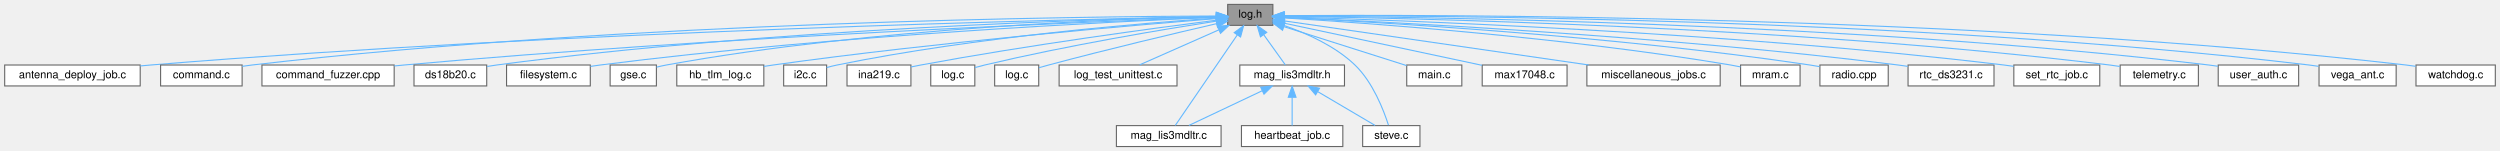
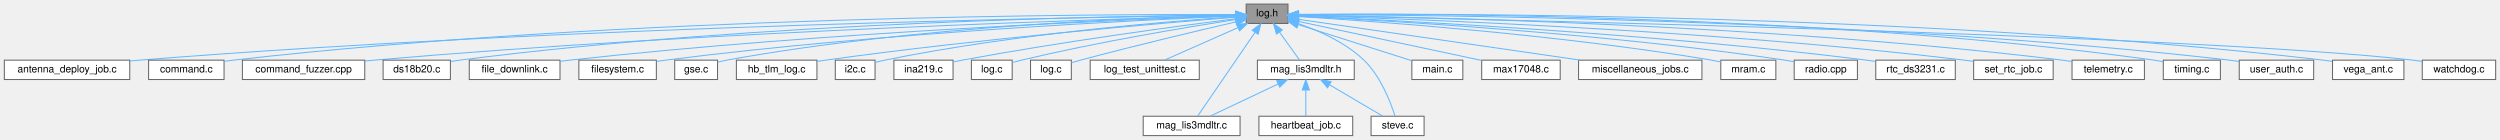
- <svg xmlns="http://www.w3.org/2000/svg" xmlns:xlink="http://www.w3.org/1999/xlink" width="2269pt" height="137pt" viewBox="0.00 0.00 2268.50 137.00">
+ <svg xmlns="http://www.w3.org/2000/svg" xmlns:xlink="http://www.w3.org/1999/xlink" width="2452pt" height="137pt" viewBox="0.00 0.00 2451.50 137.00">
  <g id="graph0" class="graph" transform="scale(1 1) rotate(0) translate(4 133)">
    <g id="Node000001" class="node">
      <g id="a_Node000001">
        <a xlink:title=" ">
-           <polygon fill="#999999" stroke="#666666" points="1151,-129 1110,-129 1110,-110 1151,-110 1151,-129" />
-           <text text-anchor="middle" x="1130.5" y="-117" font-family="Helvetica,sans-Serif" font-size="10.00">log.h</text>
+           <polygon fill="#999999" stroke="#666666" points="1259,-129 1218,-129 1218,-110 1259,-110 1259,-129" />
+           <text text-anchor="middle" x="1238.5" y="-117" font-family="Helvetica,sans-Serif" font-size="10.00">log.h</text>
        </a>
      </g>
    </g>
    <g id="Node000002" class="node">
      <g id="a_Node000002">
        <a xlink:href="antenna__deploy__job_8c.html" target="_top" xlink:title=" ">
          <polygon fill="white" stroke="#666666" points="123,-74 0,-74 0,-55 123,-55 123,-74" />
          <text text-anchor="middle" x="61.5" y="-62" font-family="Helvetica,sans-Serif" font-size="10.00">antenna_deploy_job.c</text>
        </a>
      </g>
    </g>
    <g id="edge1_Node000001_Node000002" class="edge">
      <g id="a_edge1_Node000001_Node000002">
        <a xlink:title=" ">
-           <path fill="none" stroke="#63b8ff" d="M1099.58,-117.96C976.95,-115.65 512.97,-105.21 132.5,-74 129.41,-73.75 126.24,-73.46 123.05,-73.15" />
-           <polygon fill="#63b8ff" stroke="#63b8ff" points="1099.68,-121.46 1109.74,-118.15 1099.81,-114.47 1099.68,-121.46" />
+           <path fill="none" stroke="#63b8ff" d="M1207.67,-118.15C1077.23,-116.49 557.78,-107.96 132.5,-74 129.41,-73.75 126.24,-73.47 123.04,-73.17" />
+           <polygon fill="#63b8ff" stroke="#63b8ff" points="1207.7,-121.65 1217.74,-118.28 1207.79,-114.65 1207.7,-121.65" />
        </a>
      </g>
    </g>
    <g id="Node000003" class="node">
      <g id="a_Node000003">
        <a xlink:href="command_8c.html" target="_top" xlink:title=" ">
          <polygon fill="white" stroke="#666666" points="215.5,-74 141.5,-74 141.5,-55 215.5,-55 215.5,-74" />
          <text text-anchor="middle" x="178.5" y="-62" font-family="Helvetica,sans-Serif" font-size="10.00">command.c</text>
        </a>
      </g>
    </g>
    <g id="edge2_Node000001_Node000003" class="edge">
      <g id="a_edge2_Node000001_Node000003">
        <a xlink:title=" ">
-           <path fill="none" stroke="#63b8ff" d="M1099.42,-118.48C983.54,-118.06 565.84,-113.74 224.5,-74 221.6,-73.66 218.6,-73.25 215.59,-72.79" />
-           <polygon fill="#63b8ff" stroke="#63b8ff" points="1099.67,-121.98 1109.68,-118.5 1099.69,-114.98 1099.67,-121.98" />
+           <path fill="none" stroke="#63b8ff" d="M1207.43,-118.71C1083.2,-119.19 610.29,-117.89 224.5,-74 221.6,-73.67 218.6,-73.26 215.59,-72.81" />
+           <polygon fill="#63b8ff" stroke="#63b8ff" points="1207.73,-122.2 1217.71,-118.66 1207.7,-115.2 1207.73,-122.2" />
        </a>
      </g>
    </g>
    <g id="Node000004" class="node">
      <g id="a_Node000004">
        <a xlink:href="command__fuzzer_8cpp.html" target="_top" xlink:title=" ">
          <polygon fill="white" stroke="#666666" points="353.5,-74 233.5,-74 233.5,-55 353.5,-55 353.5,-74" />
          <text text-anchor="middle" x="293.5" y="-62" font-family="Helvetica,sans-Serif" font-size="10.00">command_fuzzer.cpp</text>
        </a>
      </g>
    </g>
    <g id="edge3_Node000001_Node000004" class="edge">
      <g id="a_edge3_Node000001_Node000004">
        <a xlink:title=" ">
-           <path fill="none" stroke="#63b8ff" d="M1099.92,-117.44C996.24,-113.69 648.66,-99.89 362.5,-74 359.62,-73.74 356.66,-73.45 353.69,-73.15" />
-           <polygon fill="#63b8ff" stroke="#63b8ff" points="1099.87,-120.94 1109.99,-117.8 1100.12,-113.94 1099.87,-120.94" />
+           <path fill="none" stroke="#63b8ff" d="M1207.76,-117.74C1094.91,-114.77 692.81,-102.7 362.5,-74 359.61,-73.75 356.66,-73.47 353.68,-73.17" />
+           <polygon fill="#63b8ff" stroke="#63b8ff" points="1207.68,-121.24 1217.77,-118 1207.86,-114.24 1207.68,-121.24" />
        </a>
      </g>
    </g>
    <g id="Node000005" class="node">
      <g id="a_Node000005">
        <a xlink:href="ds18b20_8c.html" target="_top" xlink:title=" ">
          <polygon fill="white" stroke="#666666" points="437.5,-74 371.5,-74 371.5,-55 437.5,-55 437.5,-74" />
          <text text-anchor="middle" x="404.5" y="-62" font-family="Helvetica,sans-Serif" font-size="10.00">ds18b20.c</text>
        </a>
      </g>
    </g>
    <g id="edge4_Node000001_Node000005" class="edge">
      <g id="a_edge4_Node000001_Node000005">
        <a xlink:title=" ">
-           <path fill="none" stroke="#63b8ff" d="M1099.76,-117.97C1003.15,-116.01 697.24,-107.37 446.5,-74 443.7,-73.63 440.8,-73.18 437.9,-72.68" />
-           <polygon fill="#63b8ff" stroke="#63b8ff" points="1099.91,-121.48 1109.98,-118.17 1100.05,-114.48 1099.91,-121.48" />
+           <path fill="none" stroke="#63b8ff" d="M1207.58,-118.35C1101.26,-117.52 741.02,-111.88 446.5,-74 443.7,-73.64 440.8,-73.2 437.9,-72.71" />
+           <polygon fill="#63b8ff" stroke="#63b8ff" points="1207.88,-121.86 1217.9,-118.43 1207.93,-114.86 1207.88,-121.86" />
        </a>
      </g>
    </g>
    <g id="Node000006" class="node">
      <g id="a_Node000006">
-         <a xlink:href="filesystem_8c.html" target="_top" xlink:title=" ">
-           <polygon fill="white" stroke="#666666" points="531.5,-74 455.5,-74 455.5,-55 531.5,-55 531.5,-74" />
-           <text text-anchor="middle" x="493.5" y="-62" font-family="Helvetica,sans-Serif" font-size="10.00">filesystem.c</text>
+         <a xlink:href="file__downlink_8c.html" target="_top" xlink:title=" ">
+           <polygon fill="white" stroke="#666666" points="545,-74 456,-74 456,-55 545,-55 545,-74" />
+           <text text-anchor="middle" x="500.5" y="-62" font-family="Helvetica,sans-Serif" font-size="10.00">file_downlink.c</text>
        </a>
      </g>
    </g>
    <g id="edge5_Node000001_Node000006" class="edge">
      <g id="a_edge5_Node000001_Node000006">
        <a xlink:title=" ">
-           <path fill="none" stroke="#63b8ff" d="M1099.72,-117.3C1012.02,-113.66 753.49,-101.22 540.5,-74 537.62,-73.63 534.65,-73.21 531.67,-72.74" />
-           <polygon fill="#63b8ff" stroke="#63b8ff" points="1099.65,-120.8 1109.78,-117.72 1099.93,-113.81 1099.65,-120.8" />
+           <path fill="none" stroke="#63b8ff" d="M1207.48,-117.49C1110.69,-114.12 805.62,-101.87 554.5,-74 551.48,-73.66 548.37,-73.28 545.25,-72.87" />
+           <polygon fill="#63b8ff" stroke="#63b8ff" points="1207.62,-121 1217.73,-117.84 1207.86,-114 1207.62,-121" />
        </a>
      </g>
    </g>
    <g id="Node000007" class="node">
      <g id="a_Node000007">
-         <a xlink:href="gse_8c.html" target="_top" xlink:title=" ">
-           <polygon fill="white" stroke="#666666" points="591.5,-74 549.5,-74 549.5,-55 591.5,-55 591.5,-74" />
-           <text text-anchor="middle" x="570.5" y="-62" font-family="Helvetica,sans-Serif" font-size="10.00">gse.c</text>
+         <a xlink:href="filesystem_8c.html" target="_top" xlink:title=" ">
+           <polygon fill="white" stroke="#666666" points="639.5,-74 563.5,-74 563.5,-55 639.5,-55 639.5,-74" />
+           <text text-anchor="middle" x="601.5" y="-62" font-family="Helvetica,sans-Serif" font-size="10.00">filesystem.c</text>
        </a>
      </g>
    </g>
    <g id="edge6_Node000001_Node000007" class="edge">
      <g id="a_edge6_Node000001_Node000007">
        <a xlink:title=" ">
-           <path fill="none" stroke="#63b8ff" d="M1099.73,-117.98C1017.86,-116.15 788.08,-108.12 600.5,-74 597.62,-73.48 594.63,-72.8 591.69,-72.05" />
-           <polygon fill="#63b8ff" stroke="#63b8ff" points="1099.78,-121.48 1109.85,-118.19 1099.93,-114.48 1099.78,-121.48" />
+           <path fill="none" stroke="#63b8ff" d="M1207.72,-117.3C1120.02,-113.66 861.49,-101.22 648.5,-74 645.62,-73.63 642.65,-73.21 639.67,-72.74" />
+           <polygon fill="#63b8ff" stroke="#63b8ff" points="1207.65,-120.8 1217.78,-117.72 1207.93,-113.81 1207.65,-120.8" />
        </a>
      </g>
    </g>
    <g id="Node000008" class="node">
      <g id="a_Node000008">
-         <a xlink:href="hb__tlm__log_8c.html" target="_top" xlink:title=" ">
-           <polygon fill="white" stroke="#666666" points="689,-74 610,-74 610,-55 689,-55 689,-74" />
-           <text text-anchor="middle" x="649.5" y="-62" font-family="Helvetica,sans-Serif" font-size="10.00">hb_tlm_log.c</text>
+         <a xlink:href="gse_8c.html" target="_top" xlink:title=" ">
+           <polygon fill="white" stroke="#666666" points="699.5,-74 657.5,-74 657.5,-55 699.5,-55 699.5,-74" />
+           <text text-anchor="middle" x="678.5" y="-62" font-family="Helvetica,sans-Serif" font-size="10.00">gse.c</text>
        </a>
      </g>
    </g>
    <g id="edge7_Node000001_Node000008" class="edge">
      <g id="a_edge7_Node000001_Node000008">
        <a xlink:title=" ">
-           <path fill="none" stroke="#63b8ff" d="M1099.64,-116.11C1028.53,-110.42 847.71,-94.99 697.5,-74 694.73,-73.61 691.88,-73.19 689.02,-72.73" />
-           <polygon fill="#63b8ff" stroke="#63b8ff" points="1099.46,-119.6 1109.7,-116.9 1100.01,-112.62 1099.46,-119.6" />
+           <path fill="none" stroke="#63b8ff" d="M1207.73,-117.98C1125.86,-116.15 896.08,-108.12 708.5,-74 705.62,-73.48 702.63,-72.8 699.69,-72.05" />
+           <polygon fill="#63b8ff" stroke="#63b8ff" points="1207.78,-121.48 1217.85,-118.19 1207.93,-114.48 1207.78,-121.48" />
        </a>
      </g>
    </g>
    <g id="Node000009" class="node">
      <g id="a_Node000009">
-         <a xlink:href="i2c_8c.html" target="_top" xlink:title=" ">
-           <polygon fill="white" stroke="#666666" points="746,-74 707,-74 707,-55 746,-55 746,-74" />
-           <text text-anchor="middle" x="726.5" y="-62" font-family="Helvetica,sans-Serif" font-size="10.00">i2c.c</text>
+         <a xlink:href="hb__tlm__log_8c.html" target="_top" xlink:title=" ">
+           <polygon fill="white" stroke="#666666" points="797,-74 718,-74 718,-55 797,-55 797,-74" />
+           <text text-anchor="middle" x="757.5" y="-62" font-family="Helvetica,sans-Serif" font-size="10.00">hb_tlm_log.c</text>
        </a>
      </g>
    </g>
    <g id="edge8_Node000001_Node000009" class="edge">
      <g id="a_edge8_Node000001_Node000009">
        <a xlink:title=" ">
-           <path fill="none" stroke="#63b8ff" d="M1099.72,-116.59C1035.31,-112.23 881.8,-99.81 755.5,-74 752.42,-73.37 749.18,-72.57 746.04,-71.71" />
-           <polygon fill="#63b8ff" stroke="#63b8ff" points="1099.78,-120.11 1109.98,-117.27 1100.24,-113.12 1099.78,-120.11" />
+           <path fill="none" stroke="#63b8ff" d="M1207.64,-116.11C1136.53,-110.42 955.71,-94.99 805.5,-74 802.73,-73.61 799.88,-73.19 797.02,-72.73" />
+           <polygon fill="#63b8ff" stroke="#63b8ff" points="1207.46,-119.6 1217.7,-116.9 1208.01,-112.62 1207.46,-119.6" />
        </a>
      </g>
    </g>
    <g id="Node000010" class="node">
      <g id="a_Node000010">
-         <a xlink:href="ina219_8c.html" target="_top" xlink:title=" ">
-           <polygon fill="white" stroke="#666666" points="822.5,-74 764.5,-74 764.5,-55 822.5,-55 822.5,-74" />
-           <text text-anchor="middle" x="793.5" y="-62" font-family="Helvetica,sans-Serif" font-size="10.00">ina219.c</text>
+         <a xlink:href="i2c_8c.html" target="_top" xlink:title=" ">
+           <polygon fill="white" stroke="#666666" points="854,-74 815,-74 815,-55 854,-55 854,-74" />
+           <text text-anchor="middle" x="834.5" y="-62" font-family="Helvetica,sans-Serif" font-size="10.00">i2c.c</text>
        </a>
      </g>
    </g>
    <g id="edge9_Node000001_Node000010" class="edge">
      <g id="a_edge9_Node000001_Node000010">
        <a xlink:title=" ">
-           <path fill="none" stroke="#63b8ff" d="M1099.74,-114.67C1045.4,-107.73 928.97,-92.13 831.5,-74 828.58,-73.46 825.53,-72.85 822.5,-72.21" />
-           <polygon fill="#63b8ff" stroke="#63b8ff" points="1099.39,-118.15 1109.75,-115.94 1100.27,-111.21 1099.39,-118.15" />
+           <path fill="none" stroke="#63b8ff" d="M1207.72,-116.59C1143.31,-112.23 989.8,-99.81 863.5,-74 860.42,-73.37 857.18,-72.57 854.04,-71.71" />
+           <polygon fill="#63b8ff" stroke="#63b8ff" points="1207.78,-120.11 1217.98,-117.27 1208.24,-113.12 1207.78,-120.11" />
        </a>
      </g>
    </g>
    <g id="Node000011" class="node">
      <g id="a_Node000011">
-         <a xlink:href="test_2unit_2utilities_2log_8c.html" target="_top" xlink:title=" ">
-           <polygon fill="white" stroke="#666666" points="880.5,-74 840.5,-74 840.5,-55 880.5,-55 880.5,-74" />
-           <text text-anchor="middle" x="860.5" y="-62" font-family="Helvetica,sans-Serif" font-size="10.00">log.c</text>
+         <a xlink:href="ina219_8c.html" target="_top" xlink:title=" ">
+           <polygon fill="white" stroke="#666666" points="930.5,-74 872.5,-74 872.5,-55 930.5,-55 930.5,-74" />
+           <text text-anchor="middle" x="901.5" y="-62" font-family="Helvetica,sans-Serif" font-size="10.00">ina219.c</text>
        </a>
      </g>
    </g>
    <g id="edge10_Node000001_Node000011" class="edge">
      <g id="a_edge10_Node000001_Node000011">
        <a xlink:title=" ">
-           <path fill="none" stroke="#63b8ff" d="M1099.78,-113.86C1053.78,-106.69 964.38,-91.84 889.5,-74 886.64,-73.32 883.65,-72.53 880.71,-71.71" />
-           <polygon fill="#63b8ff" stroke="#63b8ff" points="1099.3,-117.33 1109.72,-115.4 1100.37,-110.41 1099.3,-117.33" />
+           <path fill="none" stroke="#63b8ff" d="M1207.74,-114.67C1153.4,-107.73 1036.97,-92.13 939.5,-74 936.58,-73.46 933.53,-72.85 930.5,-72.21" />
+           <polygon fill="#63b8ff" stroke="#63b8ff" points="1207.39,-118.15 1217.75,-115.94 1208.27,-111.21 1207.39,-118.15" />
        </a>
      </g>
    </g>
    <g id="Node000012" class="node">
      <g id="a_Node000012">
-         <a xlink:href="utilities_2src_2log_8c.html" target="_top" xlink:title=" ">
-           <polygon fill="white" stroke="#666666" points="938.5,-74 898.5,-74 898.5,-55 938.5,-55 938.5,-74" />
-           <text text-anchor="middle" x="918.5" y="-62" font-family="Helvetica,sans-Serif" font-size="10.00">log.c</text>
+         <a xlink:href="test_2unit_2utilities_2log_8c.html" target="_top" xlink:title=" ">
+           <polygon fill="white" stroke="#666666" points="988.5,-74 948.5,-74 948.5,-55 988.5,-55 988.5,-74" />
+           <text text-anchor="middle" x="968.5" y="-62" font-family="Helvetica,sans-Serif" font-size="10.00">log.c</text>
        </a>
      </g>
    </g>
    <g id="edge11_Node000001_Node000012" class="edge">
      <g id="a_edge11_Node000001_Node000012">
        <a xlink:title=" ">
-           <path fill="none" stroke="#63b8ff" d="M1099.85,-111.51C1063.41,-103.09 1000.82,-88.29 947.5,-74 944.66,-73.24 941.68,-72.4 938.75,-71.57" />
-           <polygon fill="#63b8ff" stroke="#63b8ff" points="1099.31,-114.97 1109.84,-113.81 1100.88,-108.15 1099.31,-114.97" />
+           <path fill="none" stroke="#63b8ff" d="M1207.78,-113.86C1161.78,-106.69 1072.38,-91.84 997.5,-74 994.64,-73.32 991.65,-72.53 988.71,-71.71" />
+           <polygon fill="#63b8ff" stroke="#63b8ff" points="1207.3,-117.33 1217.72,-115.4 1208.37,-110.41 1207.3,-117.33" />
        </a>
      </g>
    </g>
    <g id="Node000013" class="node">
      <g id="a_Node000013">
-         <a xlink:href="log__test__unittest_8c.html" target="_top" xlink:title=" ">
-           <polygon fill="white" stroke="#666666" points="1064,-74 957,-74 957,-55 1064,-55 1064,-74" />
-           <text text-anchor="middle" x="1010.5" y="-62" font-family="Helvetica,sans-Serif" font-size="10.00">log_test_unittest.c</text>
+         <a xlink:href="utilities_2src_2log_8c.html" target="_top" xlink:title=" ">
+           <polygon fill="white" stroke="#666666" points="1046.5,-74 1006.5,-74 1006.5,-55 1046.5,-55 1046.5,-74" />
+           <text text-anchor="middle" x="1026.5" y="-62" font-family="Helvetica,sans-Serif" font-size="10.00">log.c</text>
        </a>
      </g>
    </g>
    <g id="edge12_Node000001_Node000013" class="edge">
      <g id="a_edge12_Node000001_Node000013">
        <a xlink:title=" ">
-           <path fill="none" stroke="#63b8ff" d="M1101.97,-105.9C1079.8,-96.11 1049.65,-82.79 1030.13,-74.17" />
-           <polygon fill="#63b8ff" stroke="#63b8ff" points="1100.66,-109.15 1111.22,-109.98 1103.49,-102.74 1100.66,-109.15" />
+           <path fill="none" stroke="#63b8ff" d="M1207.85,-111.51C1171.41,-103.09 1108.82,-88.29 1055.5,-74 1052.66,-73.24 1049.68,-72.4 1046.75,-71.57" />
+           <polygon fill="#63b8ff" stroke="#63b8ff" points="1207.31,-114.97 1217.84,-113.81 1208.88,-108.15 1207.31,-114.97" />
        </a>
      </g>
    </g>
    <g id="Node000014" class="node">
      <g id="a_Node000014">
-         <a xlink:href="mag__lis3mdltr_8c.html" target="_top" xlink:title=" ">
-           <polygon fill="white" stroke="#666666" points="1104,-19 1009,-19 1009,0 1104,0 1104,-19" />
-           <text text-anchor="middle" x="1056.5" y="-7" font-family="Helvetica,sans-Serif" font-size="10.00">mag_lis3mdltr.c</text>
+         <a xlink:href="log__test__unittest_8c.html" target="_top" xlink:title=" ">
+           <polygon fill="white" stroke="#666666" points="1172,-74 1065,-74 1065,-55 1172,-55 1172,-74" />
+           <text text-anchor="middle" x="1118.5" y="-62" font-family="Helvetica,sans-Serif" font-size="10.00">log_test_unittest.c</text>
        </a>
      </g>
    </g>
    <g id="edge13_Node000001_Node000014" class="edge">
      <g id="a_edge13_Node000001_Node000014">
        <a xlink:title=" ">
-           <path fill="none" stroke="#63b8ff" d="M1118.77,-101.38C1102.75,-78.01 1074.64,-36.97 1062.43,-19.16" />
-           <polygon fill="#63b8ff" stroke="#63b8ff" points="1115.9,-103.39 1124.44,-109.66 1121.68,-99.43 1115.9,-103.39" />
+           <path fill="none" stroke="#63b8ff" d="M1209.97,-105.9C1187.8,-96.11 1157.65,-82.79 1138.13,-74.17" />
+           <polygon fill="#63b8ff" stroke="#63b8ff" points="1208.66,-109.15 1219.22,-109.98 1211.49,-102.74 1208.66,-109.15" />
        </a>
      </g>
    </g>
    <g id="Node000015" class="node">
      <g id="a_Node000015">
-         <a xlink:href="mag__lis3mdltr_8h.html" target="_top" xlink:title="Magnetometer Driver (LIS3MDLTR)">
-           <polygon fill="white" stroke="#666666" points="1216,-74 1121,-74 1121,-55 1216,-55 1216,-74" />
-           <text text-anchor="middle" x="1168.5" y="-62" font-family="Helvetica,sans-Serif" font-size="10.00">mag_lis3mdltr.h</text>
+         <a xlink:href="mag__lis3mdltr_8c.html" target="_top" xlink:title=" ">
+           <polygon fill="white" stroke="#666666" points="1212,-19 1117,-19 1117,0 1212,0 1212,-19" />
+           <text text-anchor="middle" x="1164.5" y="-7" font-family="Helvetica,sans-Serif" font-size="10.00">mag_lis3mdltr.c</text>
        </a>
      </g>
    </g>
    <g id="edge14_Node000001_Node000015" class="edge">
      <g id="a_edge14_Node000001_Node000015">
        <a xlink:title=" ">
-           <path fill="none" stroke="#63b8ff" d="M1142.77,-101.39C1149.31,-92.27 1157.07,-81.45 1162.34,-74.09" />
-           <polygon fill="#63b8ff" stroke="#63b8ff" points="1139.76,-99.58 1136.77,-109.75 1145.45,-103.66 1139.76,-99.58" />
+           <path fill="none" stroke="#63b8ff" d="M1226.77,-101.38C1210.75,-78.01 1182.64,-36.97 1170.43,-19.16" />
+           <polygon fill="#63b8ff" stroke="#63b8ff" points="1223.9,-103.39 1232.44,-109.66 1229.68,-99.43 1223.9,-103.39" />
+         </a>
+       </g>
+     </g>
+     <g id="Node000016" class="node">
+       <g id="a_Node000016">
+         <a xlink:href="mag__lis3mdltr_8h.html" target="_top" xlink:title="Magnetometer Driver (LIS3MDLTR)">
+           <polygon fill="white" stroke="#666666" points="1324,-74 1229,-74 1229,-55 1324,-55 1324,-74" />
+           <text text-anchor="middle" x="1276.5" y="-62" font-family="Helvetica,sans-Serif" font-size="10.00">mag_lis3mdltr.h</text>
+         </a>
+       </g>
+     </g>
+     <g id="edge15_Node000001_Node000016" class="edge">
+       <g id="a_edge15_Node000001_Node000016">
+         <a xlink:title=" ">
+           <path fill="none" stroke="#63b8ff" d="M1250.77,-101.39C1257.31,-92.27 1265.07,-81.45 1270.34,-74.09" />
+           <polygon fill="#63b8ff" stroke="#63b8ff" points="1247.76,-99.58 1244.77,-109.75 1253.45,-103.66 1247.76,-99.58" />
+         </a>
+       </g>
+     </g>
+     <g id="Node000018" class="node">
+       <g id="a_Node000018">
+         <a xlink:href="steve_8c.html" target="_top" xlink:title=" ">
+           <polygon fill="white" stroke="#666666" points="1392.5,-19 1340.5,-19 1340.5,0 1392.5,0 1392.5,-19" />
+           <text text-anchor="middle" x="1366.5" y="-7" font-family="Helvetica,sans-Serif" font-size="10.00">steve.c</text>
+         </a>
+       </g>
+     </g>
+     <g id="edge26_Node000001_Node000018" class="edge">
+       <g id="a_edge26_Node000001_Node000018">
+         <a xlink:title=" ">
+           <path fill="none" stroke="#63b8ff" d="M1269.01,-109.9C1289.28,-102.93 1315.4,-91.37 1333.5,-74 1349.82,-58.34 1359.61,-32.85 1363.91,-19.43" />
+           <polygon fill="#63b8ff" stroke="#63b8ff" points="1267.73,-106.64 1259.3,-113.05 1269.89,-113.3 1267.73,-106.64" />
+         </a>
+       </g>
+     </g>
+     <g id="Node000019" class="node">
+       <g id="a_Node000019">
+         <a xlink:href="main_8c.html" target="_top" xlink:title=" ">
+           <polygon fill="white" stroke="#666666" points="1430.5,-74 1380.5,-74 1380.5,-55 1430.5,-55 1430.5,-74" />
+           <text text-anchor="middle" x="1405.5" y="-62" font-family="Helvetica,sans-Serif" font-size="10.00">main.c</text>
+         </a>
+       </g>
+     </g>
+     <g id="edge19_Node000001_Node000019" class="edge">
+       <g id="a_edge19_Node000001_Node000019">
+         <a xlink:title=" ">
+           <path fill="none" stroke="#63b8ff" d="M1269.02,-108.81C1300.97,-98.68 1350.54,-82.94 1380.33,-73.49" />
+           <polygon fill="#63b8ff" stroke="#63b8ff" points="1267.79,-105.53 1259.31,-111.89 1269.9,-112.21 1267.79,-105.53" />
+         </a>
+       </g>
+     </g>
+     <g id="Node000020" class="node">
+       <g id="a_Node000020">
+         <a xlink:href="max17048_8c.html" target="_top" xlink:title=" ">
+           <polygon fill="white" stroke="#666666" points="1526,-74 1449,-74 1449,-55 1526,-55 1526,-74" />
+           <text text-anchor="middle" x="1487.5" y="-62" font-family="Helvetica,sans-Serif" font-size="10.00">max17048.c</text>
+         </a>
+       </g>
+     </g>
+     <g id="edge20_Node000001_Node000020" class="edge">
+       <g id="a_edge20_Node000001_Node000020">
+         <a xlink:title=" ">
+           <path fill="none" stroke="#63b8ff" d="M1269.14,-111.98C1314.47,-102.33 1399.37,-84.26 1448.89,-73.72" />
+           <polygon fill="#63b8ff" stroke="#63b8ff" points="1268.35,-108.57 1259.3,-114.07 1269.81,-115.41 1268.35,-108.57" />
+         </a>
+       </g>
+     </g>
+     <g id="Node000021" class="node">
+       <g id="a_Node000021">
+         <a xlink:href="miscellaneous__jobs_8c.html" target="_top" xlink:title=" ">
+           <polygon fill="white" stroke="#666666" points="1665,-74 1544,-74 1544,-55 1665,-55 1665,-74" />
+           <text text-anchor="middle" x="1604.5" y="-62" font-family="Helvetica,sans-Serif" font-size="10.00">miscellaneous_jobs.c</text>
+         </a>
+       </g>
+     </g>
+     <g id="edge21_Node000001_Node000021" class="edge">
+       <g id="a_edge21_Node000001_Node000021">
+         <a xlink:title=" ">
+           <path fill="none" stroke="#63b8ff" d="M1269.35,-114.03C1330.29,-105.21 1466.97,-85.42 1545.67,-74.02" />
+           <polygon fill="#63b8ff" stroke="#63b8ff" points="1268.62,-110.6 1259.23,-115.5 1269.62,-117.53 1268.62,-110.6" />
+         </a>
+       </g>
+     </g>
+     <g id="Node000022" class="node">
+       <g id="a_Node000022">
+         <a xlink:href="mram_8c.html" target="_top" xlink:title=" ">
+           <polygon fill="white" stroke="#666666" points="1737.5,-74 1683.5,-74 1683.5,-55 1737.5,-55 1737.5,-74" />
+           <text text-anchor="middle" x="1710.5" y="-62" font-family="Helvetica,sans-Serif" font-size="10.00">mram.c</text>
+         </a>
+       </g>
+     </g>
+     <g id="edge22_Node000001_Node000022" class="edge">
+       <g id="a_edge22_Node000001_Node000022">
+         <a xlink:title=" ">
+           <path fill="none" stroke="#63b8ff" d="M1269.16,-116.75C1340.6,-112.36 1523.56,-99.41 1674.5,-74 1677.41,-73.51 1680.44,-72.92 1683.45,-72.29" />
+           <polygon fill="#63b8ff" stroke="#63b8ff" points="1268.83,-113.26 1259.06,-117.36 1269.25,-120.25 1268.83,-113.26" />
+         </a>
+       </g>
+     </g>
+     <g id="Node000023" class="node">
+       <g id="a_Node000023">
+         <a xlink:href="radio_8cpp.html" target="_top" xlink:title="Radio operations and the task handling them.">
+           <polygon fill="white" stroke="#666666" points="1817.5,-74 1755.5,-74 1755.5,-55 1817.5,-55 1817.5,-74" />
+           <text text-anchor="middle" x="1786.5" y="-62" font-family="Helvetica,sans-Serif" font-size="10.00">radio.cpp</text>
+         </a>
+       </g>
+     </g>
+     <g id="edge23_Node000001_Node000023" class="edge">
+       <g id="a_edge23_Node000001_Node000023">
+         <a xlink:title=" ">
+           <path fill="none" stroke="#63b8ff" d="M1269.74,-117.09C1349.51,-113.21 1567.12,-100.81 1746.5,-74 1749.31,-73.58 1752.22,-73.08 1755.12,-72.55" />
+           <polygon fill="#63b8ff" stroke="#63b8ff" points="1269.24,-113.61 1259.41,-117.58 1269.57,-120.6 1269.24,-113.61" />
+         </a>
+       </g>
+     </g>
+     <g id="Node000024" class="node">
+       <g id="a_Node000024">
+         <a xlink:href="rtc__ds3231_8c.html" target="_top" xlink:title=" ">
+           <polygon fill="white" stroke="#666666" points="1913.5,-74 1835.5,-74 1835.5,-55 1913.5,-55 1913.5,-74" />
+           <text text-anchor="middle" x="1874.5" y="-62" font-family="Helvetica,sans-Serif" font-size="10.00">rtc_ds3231.c</text>
+         </a>
+       </g>
+     </g>
+     <g id="edge24_Node000001_Node000024" class="edge">
+       <g id="a_edge24_Node000001_Node000024">
+         <a xlink:title=" ">
+           <path fill="none" stroke="#63b8ff" d="M1269.18,-117.26C1356.56,-113.49 1614.18,-100.77 1826.5,-74 1829.35,-73.64 1832.3,-73.23 1835.26,-72.78" />
+           <polygon fill="#63b8ff" stroke="#63b8ff" points="1268.99,-113.76 1259.15,-117.68 1269.28,-120.76 1268.99,-113.76" />
+         </a>
+       </g>
+     </g>
+     <g id="Node000025" class="node">
+       <g id="a_Node000025">
+         <a xlink:href="set__rtc__job_8c.html" target="_top" xlink:title=" ">
+           <polygon fill="white" stroke="#666666" points="2009.5,-74 1931.5,-74 1931.5,-55 2009.5,-55 2009.5,-74" />
+           <text text-anchor="middle" x="1970.5" y="-62" font-family="Helvetica,sans-Serif" font-size="10.00">set_rtc_job.c</text>
+         </a>
+       </g>
+     </g>
+     <g id="edge25_Node000001_Node000025" class="edge">
+       <g id="a_edge25_Node000001_Node000025">
+         <a xlink:title=" ">
+           <path fill="none" stroke="#63b8ff" d="M1269.21,-117.71C1365.72,-114.97 1671.38,-104.31 1922.5,-74 1925.36,-73.66 1928.3,-73.25 1931.26,-72.81" />
+           <polygon fill="#63b8ff" stroke="#63b8ff" points="1268.9,-114.22 1259,-117.99 1269.09,-121.21 1268.9,-114.22" />
+         </a>
+       </g>
+     </g>
+     <g id="Node000026" class="node">
+       <g id="a_Node000026">
+         <a xlink:href="telemetry_8c.html" target="_top" xlink:title=" ">
+           <polygon fill="white" stroke="#666666" points="2099,-74 2028,-74 2028,-55 2099,-55 2099,-74" />
+           <text text-anchor="middle" x="2063.5" y="-62" font-family="Helvetica,sans-Serif" font-size="10.00">telemetry.c</text>
+         </a>
+       </g>
+     </g>
+     <g id="edge27_Node000001_Node000026" class="edge">
+       <g id="a_edge27_Node000001_Node000026">
+         <a xlink:title=" ">
+           <path fill="none" stroke="#63b8ff" d="M1269.28,-118.18C1374.38,-116.77 1728.53,-109.51 2018.5,-74 2021.5,-73.63 2024.6,-73.19 2027.7,-72.69" />
+           <polygon fill="#63b8ff" stroke="#63b8ff" points="1269.03,-114.68 1259.08,-118.3 1269.12,-121.68 1269.03,-114.68" />
+         </a>
+       </g>
+     </g>
+     <g id="Node000027" class="node">
+       <g id="a_Node000027">
+         <a xlink:href="timing_8c.html" target="_top" xlink:title=" ">
+           <polygon fill="white" stroke="#666666" points="2173.5,-74 2117.5,-74 2117.5,-55 2173.5,-55 2173.5,-74" />
+           <text text-anchor="middle" x="2145.5" y="-62" font-family="Helvetica,sans-Serif" font-size="10.00">timing.c</text>
+         </a>
+       </g>
+     </g>
+     <g id="edge28_Node000001_Node000027" class="edge">
+       <g id="a_edge28_Node000001_Node000027">
+         <a xlink:title=" ">
+           <path fill="none" stroke="#63b8ff" d="M1269.5,-118.86C1382.48,-119.78 1782.69,-119.4 2108.5,-74 2111.37,-73.6 2114.35,-73.09 2117.31,-72.51" />
+           <polygon fill="#63b8ff" stroke="#63b8ff" points="1269.21,-115.36 1259.18,-118.77 1269.14,-122.36 1269.21,-115.36" />
+         </a>
+       </g>
+     </g>
+     <g id="Node000028" class="node">
+       <g id="a_Node000028">
+         <a xlink:href="user__auth_8c.html" target="_top" xlink:title=" ">
+           <polygon fill="white" stroke="#666666" points="2265,-74 2192,-74 2192,-55 2265,-55 2265,-74" />
+           <text text-anchor="middle" x="2228.5" y="-62" font-family="Helvetica,sans-Serif" font-size="10.00">user_auth.c</text>
+         </a>
+       </g>
+     </g>
+     <g id="edge29_Node000001_Node000028" class="edge">
+       <g id="a_edge29_Node000001_Node000028">
+         <a xlink:title=" ">
+           <path fill="none" stroke="#63b8ff" d="M1269.33,-118.56C1387.84,-118.48 1825.3,-115.23 2182.5,-74 2185.57,-73.65 2188.73,-73.21 2191.91,-72.72" />
+           <polygon fill="#63b8ff" stroke="#63b8ff" points="1269.18,-115.06 1259.18,-118.56 1269.18,-122.06 1269.18,-115.06" />
+         </a>
+       </g>
+     </g>
+     <g id="Node000029" class="node">
+       <g id="a_Node000029">
+         <a xlink:href="vega__ant_8c.html" target="_top" xlink:title=" ">
+           <polygon fill="white" stroke="#666666" points="2353.5,-74 2283.5,-74 2283.5,-55 2353.5,-55 2353.5,-74" />
+           <text text-anchor="middle" x="2318.5" y="-62" font-family="Helvetica,sans-Serif" font-size="10.00">vega_ant.c</text>
+         </a>
+       </g>
+     </g>
+     <g id="edge30_Node000001_Node000029" class="edge">
+       <g id="a_edge30_Node000001_Node000029">
+         <a xlink:title=" ">
+           <path fill="none" stroke="#63b8ff" d="M1269.04,-118.83C1394.12,-119.85 1879.25,-120.41 2274.5,-74 2277.28,-73.67 2280.15,-73.27 2283.03,-72.82" />
+           <polygon fill="#63b8ff" stroke="#63b8ff" points="1269.07,-115.33 1259.04,-118.74 1269.01,-122.33 1269.07,-115.33" />
+         </a>
+       </g>
+     </g>
+     <g id="Node000030" class="node">
+       <g id="a_Node000030">
+         <a xlink:href="watchdog_8c.html" target="_top" xlink:title=" ">
+           <polygon fill="white" stroke="#666666" points="2443.5,-74 2371.5,-74 2371.5,-55 2443.5,-55 2443.5,-74" />
+           <text text-anchor="middle" x="2407.5" y="-62" font-family="Helvetica,sans-Serif" font-size="10.00">watchdog.c</text>
+         </a>
+       </g>
+     </g>
+     <g id="edge31_Node000001_Node000030" class="edge">
+       <g id="a_edge31_Node000001_Node000030">
+         <a xlink:title=" ">
+           <path fill="none" stroke="#63b8ff" d="M1269.41,-117.89C1426.98,-114.7 2141.97,-99.05 2362.5,-74 2365.34,-73.68 2368.28,-73.28 2371.22,-72.83" />
+           <polygon fill="#63b8ff" stroke="#63b8ff" points="1268.97,-114.4 1259.04,-118.1 1269.11,-121.4 1268.97,-114.4" />
+         </a>
+       </g>
+     </g>
+     <g id="edge17_Node000016_Node000015" class="edge">
+       <g id="a_edge17_Node000016_Node000015">
+         <a xlink:title=" ">
+           <path fill="none" stroke="#63b8ff" d="M1249.31,-50.63C1228.68,-40.87 1200.88,-27.71 1182.82,-19.17" />
+           <polygon fill="#63b8ff" stroke="#63b8ff" points="1247.97,-53.87 1258.51,-54.98 1250.96,-47.54 1247.97,-53.87" />
        </a>
      </g>
    </g>
    <g id="Node000017" class="node">
      <g id="a_Node000017">
-         <a xlink:href="steve_8c.html" target="_top" xlink:title=" ">
-           <polygon fill="white" stroke="#666666" points="1284.5,-19 1232.5,-19 1232.5,0 1284.5,0 1284.5,-19" />
-           <text text-anchor="middle" x="1258.5" y="-7" font-family="Helvetica,sans-Serif" font-size="10.00">steve.c</text>
-         </a>
-       </g>
-     </g>
-     <g id="edge25_Node000001_Node000017" class="edge">
-       <g id="a_edge25_Node000001_Node000017">
-         <a xlink:title=" ">
-           <path fill="none" stroke="#63b8ff" d="M1161.01,-109.9C1181.28,-102.93 1207.4,-91.37 1225.5,-74 1241.82,-58.34 1251.61,-32.85 1255.91,-19.43" />
-           <polygon fill="#63b8ff" stroke="#63b8ff" points="1159.73,-106.64 1151.3,-113.05 1161.89,-113.3 1159.73,-106.64" />
-         </a>
-       </g>
-     </g>
-     <g id="Node000018" class="node">
-       <g id="a_Node000018">
-         <a xlink:href="main_8c.html" target="_top" xlink:title=" ">
-           <polygon fill="white" stroke="#666666" points="1322.5,-74 1272.5,-74 1272.5,-55 1322.5,-55 1322.5,-74" />
-           <text text-anchor="middle" x="1297.5" y="-62" font-family="Helvetica,sans-Serif" font-size="10.00">main.c</text>
-         </a>
-       </g>
-     </g>
-     <g id="edge18_Node000001_Node000018" class="edge">
-       <g id="a_edge18_Node000001_Node000018">
-         <a xlink:title=" ">
-           <path fill="none" stroke="#63b8ff" d="M1161.02,-108.81C1192.97,-98.68 1242.54,-82.94 1272.33,-73.49" />
-           <polygon fill="#63b8ff" stroke="#63b8ff" points="1159.79,-105.53 1151.31,-111.89 1161.9,-112.21 1159.79,-105.53" />
-         </a>
-       </g>
-     </g>
-     <g id="Node000019" class="node">
-       <g id="a_Node000019">
-         <a xlink:href="max17048_8c.html" target="_top" xlink:title=" ">
-           <polygon fill="white" stroke="#666666" points="1418,-74 1341,-74 1341,-55 1418,-55 1418,-74" />
-           <text text-anchor="middle" x="1379.5" y="-62" font-family="Helvetica,sans-Serif" font-size="10.00">max17048.c</text>
-         </a>
-       </g>
-     </g>
-     <g id="edge19_Node000001_Node000019" class="edge">
-       <g id="a_edge19_Node000001_Node000019">
-         <a xlink:title=" ">
-           <path fill="none" stroke="#63b8ff" d="M1161.14,-111.98C1206.47,-102.33 1291.37,-84.26 1340.89,-73.72" />
-           <polygon fill="#63b8ff" stroke="#63b8ff" points="1160.35,-108.57 1151.3,-114.07 1161.81,-115.41 1160.35,-108.57" />
-         </a>
-       </g>
-     </g>
-     <g id="Node000020" class="node">
-       <g id="a_Node000020">
-         <a xlink:href="miscellaneous__jobs_8c.html" target="_top" xlink:title=" ">
-           <polygon fill="white" stroke="#666666" points="1557,-74 1436,-74 1436,-55 1557,-55 1557,-74" />
-           <text text-anchor="middle" x="1496.5" y="-62" font-family="Helvetica,sans-Serif" font-size="10.00">miscellaneous_jobs.c</text>
-         </a>
-       </g>
-     </g>
-     <g id="edge20_Node000001_Node000020" class="edge">
-       <g id="a_edge20_Node000001_Node000020">
-         <a xlink:title=" ">
-           <path fill="none" stroke="#63b8ff" d="M1161.35,-114.03C1222.29,-105.21 1358.97,-85.42 1437.67,-74.02" />
-           <polygon fill="#63b8ff" stroke="#63b8ff" points="1160.62,-110.6 1151.23,-115.5 1161.62,-117.53 1160.62,-110.6" />
-         </a>
-       </g>
-     </g>
-     <g id="Node000021" class="node">
-       <g id="a_Node000021">
-         <a xlink:href="mram_8c.html" target="_top" xlink:title=" ">
-           <polygon fill="white" stroke="#666666" points="1629.5,-74 1575.5,-74 1575.5,-55 1629.5,-55 1629.5,-74" />
-           <text text-anchor="middle" x="1602.5" y="-62" font-family="Helvetica,sans-Serif" font-size="10.00">mram.c</text>
-         </a>
-       </g>
-     </g>
-     <g id="edge21_Node000001_Node000021" class="edge">
-       <g id="a_edge21_Node000001_Node000021">
-         <a xlink:title=" ">
-           <path fill="none" stroke="#63b8ff" d="M1161.16,-116.75C1232.6,-112.36 1415.56,-99.41 1566.5,-74 1569.41,-73.51 1572.44,-72.92 1575.45,-72.29" />
-           <polygon fill="#63b8ff" stroke="#63b8ff" points="1160.83,-113.26 1151.06,-117.36 1161.25,-120.25 1160.83,-113.26" />
-         </a>
-       </g>
-     </g>
-     <g id="Node000022" class="node">
-       <g id="a_Node000022">
-         <a xlink:href="radio_8cpp.html" target="_top" xlink:title="Radio operations and the task handling them.">
-           <polygon fill="white" stroke="#666666" points="1709.5,-74 1647.5,-74 1647.5,-55 1709.5,-55 1709.5,-74" />
-           <text text-anchor="middle" x="1678.5" y="-62" font-family="Helvetica,sans-Serif" font-size="10.00">radio.cpp</text>
-         </a>
-       </g>
-     </g>
-     <g id="edge22_Node000001_Node000022" class="edge">
-       <g id="a_edge22_Node000001_Node000022">
-         <a xlink:title=" ">
-           <path fill="none" stroke="#63b8ff" d="M1161.74,-117.09C1241.51,-113.21 1459.12,-100.81 1638.5,-74 1641.31,-73.58 1644.22,-73.08 1647.12,-72.55" />
-           <polygon fill="#63b8ff" stroke="#63b8ff" points="1161.24,-113.61 1151.41,-117.58 1161.57,-120.6 1161.24,-113.61" />
-         </a>
-       </g>
-     </g>
-     <g id="Node000023" class="node">
-       <g id="a_Node000023">
-         <a xlink:href="rtc__ds3231_8c.html" target="_top" xlink:title=" ">
-           <polygon fill="white" stroke="#666666" points="1805.5,-74 1727.5,-74 1727.5,-55 1805.5,-55 1805.5,-74" />
-           <text text-anchor="middle" x="1766.5" y="-62" font-family="Helvetica,sans-Serif" font-size="10.00">rtc_ds3231.c</text>
-         </a>
-       </g>
-     </g>
-     <g id="edge23_Node000001_Node000023" class="edge">
-       <g id="a_edge23_Node000001_Node000023">
-         <a xlink:title=" ">
-           <path fill="none" stroke="#63b8ff" d="M1161.18,-117.26C1248.56,-113.49 1506.18,-100.77 1718.5,-74 1721.35,-73.64 1724.3,-73.23 1727.26,-72.78" />
-           <polygon fill="#63b8ff" stroke="#63b8ff" points="1160.99,-113.76 1151.15,-117.68 1161.28,-120.76 1160.99,-113.76" />
-         </a>
-       </g>
-     </g>
-     <g id="Node000024" class="node">
-       <g id="a_Node000024">
-         <a xlink:href="set__rtc__job_8c.html" target="_top" xlink:title=" ">
-           <polygon fill="white" stroke="#666666" points="1901.5,-74 1823.5,-74 1823.5,-55 1901.5,-55 1901.5,-74" />
-           <text text-anchor="middle" x="1862.5" y="-62" font-family="Helvetica,sans-Serif" font-size="10.00">set_rtc_job.c</text>
-         </a>
-       </g>
-     </g>
-     <g id="edge24_Node000001_Node000024" class="edge">
-       <g id="a_edge24_Node000001_Node000024">
-         <a xlink:title=" ">
-           <path fill="none" stroke="#63b8ff" d="M1161.21,-117.71C1257.72,-114.97 1563.38,-104.31 1814.5,-74 1817.36,-73.66 1820.3,-73.25 1823.26,-72.81" />
-           <polygon fill="#63b8ff" stroke="#63b8ff" points="1160.9,-114.22 1151,-117.99 1161.09,-121.21 1160.9,-114.22" />
-         </a>
-       </g>
-     </g>
-     <g id="Node000025" class="node">
-       <g id="a_Node000025">
-         <a xlink:href="telemetry_8c.html" target="_top" xlink:title=" ">
-           <polygon fill="white" stroke="#666666" points="1991,-74 1920,-74 1920,-55 1991,-55 1991,-74" />
-           <text text-anchor="middle" x="1955.5" y="-62" font-family="Helvetica,sans-Serif" font-size="10.00">telemetry.c</text>
-         </a>
-       </g>
-     </g>
-     <g id="edge26_Node000001_Node000025" class="edge">
-       <g id="a_edge26_Node000001_Node000025">
-         <a xlink:title=" ">
-           <path fill="none" stroke="#63b8ff" d="M1161.28,-118.18C1266.38,-116.77 1620.53,-109.51 1910.5,-74 1913.5,-73.63 1916.6,-73.19 1919.7,-72.69" />
-           <polygon fill="#63b8ff" stroke="#63b8ff" points="1161.03,-114.68 1151.08,-118.3 1161.12,-121.68 1161.03,-114.68" />
-         </a>
-       </g>
-     </g>
-     <g id="Node000026" class="node">
-       <g id="a_Node000026">
-         <a xlink:href="user__auth_8c.html" target="_top" xlink:title=" ">
-           <polygon fill="white" stroke="#666666" points="2082,-74 2009,-74 2009,-55 2082,-55 2082,-74" />
-           <text text-anchor="middle" x="2045.5" y="-62" font-family="Helvetica,sans-Serif" font-size="10.00">user_auth.c</text>
-         </a>
-       </g>
-     </g>
-     <g id="edge27_Node000001_Node000026" class="edge">
-       <g id="a_edge27_Node000001_Node000026">
-         <a xlink:title=" ">
-           <path fill="none" stroke="#63b8ff" d="M1161.44,-118.43C1274.23,-117.86 1673.87,-113.02 2000.5,-74 2003.18,-73.68 2005.95,-73.29 2008.73,-72.87" />
-           <polygon fill="#63b8ff" stroke="#63b8ff" points="1161.12,-114.93 1151.14,-118.47 1161.15,-121.93 1161.12,-114.93" />
-         </a>
-       </g>
-     </g>
-     <g id="Node000027" class="node">
-       <g id="a_Node000027">
-         <a xlink:href="vega__ant_8c.html" target="_top" xlink:title=" ">
-           <polygon fill="white" stroke="#666666" points="2170.5,-74 2100.5,-74 2100.5,-55 2170.5,-55 2170.5,-74" />
-           <text text-anchor="middle" x="2135.5" y="-62" font-family="Helvetica,sans-Serif" font-size="10.00">vega_ant.c</text>
-         </a>
-       </g>
-     </g>
-     <g id="edge28_Node000001_Node000027" class="edge">
-       <g id="a_edge28_Node000001_Node000027">
-         <a xlink:title=" ">
-           <path fill="none" stroke="#63b8ff" d="M1161.5,-118.69C1281.6,-119.08 1727.63,-117.34 2091.5,-74 2094.28,-73.67 2097.15,-73.26 2100.03,-72.81" />
-           <polygon fill="#63b8ff" stroke="#63b8ff" points="1161.23,-115.19 1151.22,-118.65 1161.2,-122.19 1161.23,-115.19" />
-         </a>
-       </g>
-     </g>
-     <g id="Node000028" class="node">
-       <g id="a_Node000028">
-         <a xlink:href="watchdog_8c.html" target="_top" xlink:title=" ">
-           <polygon fill="white" stroke="#666666" points="2260.5,-74 2188.5,-74 2188.5,-55 2260.5,-55 2260.5,-74" />
-           <text text-anchor="middle" x="2224.5" y="-62" font-family="Helvetica,sans-Serif" font-size="10.00">watchdog.c</text>
-         </a>
-       </g>
-     </g>
-     <g id="edge29_Node000001_Node000028" class="edge">
-       <g id="a_edge29_Node000001_Node000028">
-         <a xlink:title=" ">
-           <path fill="none" stroke="#63b8ff" d="M1161.42,-118.81C1288.04,-119.75 1779.19,-120.05 2179.5,-74 2182.34,-73.67 2185.28,-73.27 2188.22,-72.82" />
-           <polygon fill="#63b8ff" stroke="#63b8ff" points="1161.32,-115.31 1151.29,-118.73 1161.26,-122.31 1161.32,-115.31" />
-         </a>
-       </g>
-     </g>
-     <g id="edge16_Node000015_Node000014" class="edge">
-       <g id="a_edge16_Node000015_Node000014">
-         <a xlink:title=" ">
-           <path fill="none" stroke="#63b8ff" d="M1141.31,-50.63C1120.68,-40.87 1092.88,-27.71 1074.82,-19.17" />
-           <polygon fill="#63b8ff" stroke="#63b8ff" points="1139.97,-53.87 1150.51,-54.98 1142.96,-47.54 1139.97,-53.87" />
-         </a>
-       </g>
-     </g>
-     <g id="Node000016" class="node">
-       <g id="a_Node000016">
        <a xlink:href="heartbeat__job_8c.html" target="_top" xlink:title=" ">
-           <polygon fill="white" stroke="#666666" points="1214.5,-19 1122.5,-19 1122.5,0 1214.5,0 1214.5,-19" />
-           <text text-anchor="middle" x="1168.5" y="-7" font-family="Helvetica,sans-Serif" font-size="10.00">heartbeat_job.c</text>
-         </a>
-       </g>
-     </g>
-     <g id="edge15_Node000015_Node000016" class="edge">
-       <g id="a_edge15_Node000015_Node000016">
-         <a xlink:title=" ">
-           <path fill="none" stroke="#63b8ff" d="M1168.5,-44.66C1168.5,-35.93 1168.5,-25.99 1168.5,-19.09" />
-           <polygon fill="#63b8ff" stroke="#63b8ff" points="1165,-44.75 1168.5,-54.75 1172,-44.75 1165,-44.75" />
-         </a>
-       </g>
-     </g>
-     <g id="edge17_Node000015_Node000017" class="edge">
-       <g id="a_edge17_Node000015_Node000017">
-         <a xlink:title=" ">
-           <path fill="none" stroke="#63b8ff" d="M1191.94,-49.7C1208.34,-40.04 1229.73,-27.44 1243.78,-19.17" />
-           <polygon fill="#63b8ff" stroke="#63b8ff" points="1189.8,-46.89 1182.96,-54.98 1193.35,-52.93 1189.8,-46.89" />
+           <polygon fill="white" stroke="#666666" points="1322.5,-19 1230.5,-19 1230.5,0 1322.5,0 1322.5,-19" />
+           <text text-anchor="middle" x="1276.5" y="-7" font-family="Helvetica,sans-Serif" font-size="10.00">heartbeat_job.c</text>
+         </a>
+       </g>
+     </g>
+     <g id="edge16_Node000016_Node000017" class="edge">
+       <g id="a_edge16_Node000016_Node000017">
+         <a xlink:title=" ">
+           <path fill="none" stroke="#63b8ff" d="M1276.5,-44.66C1276.5,-35.93 1276.5,-25.99 1276.5,-19.09" />
+           <polygon fill="#63b8ff" stroke="#63b8ff" points="1273,-44.75 1276.5,-54.75 1280,-44.75 1273,-44.75" />
+         </a>
+       </g>
+     </g>
+     <g id="edge18_Node000016_Node000018" class="edge">
+       <g id="a_edge18_Node000016_Node000018">
+         <a xlink:title=" ">
+           <path fill="none" stroke="#63b8ff" d="M1299.94,-49.7C1316.34,-40.04 1337.73,-27.44 1351.78,-19.17" />
+           <polygon fill="#63b8ff" stroke="#63b8ff" points="1297.8,-46.89 1290.96,-54.98 1301.35,-52.93 1297.8,-46.89" />
        </a>
      </g>
    </g>
  </g>
</svg>
